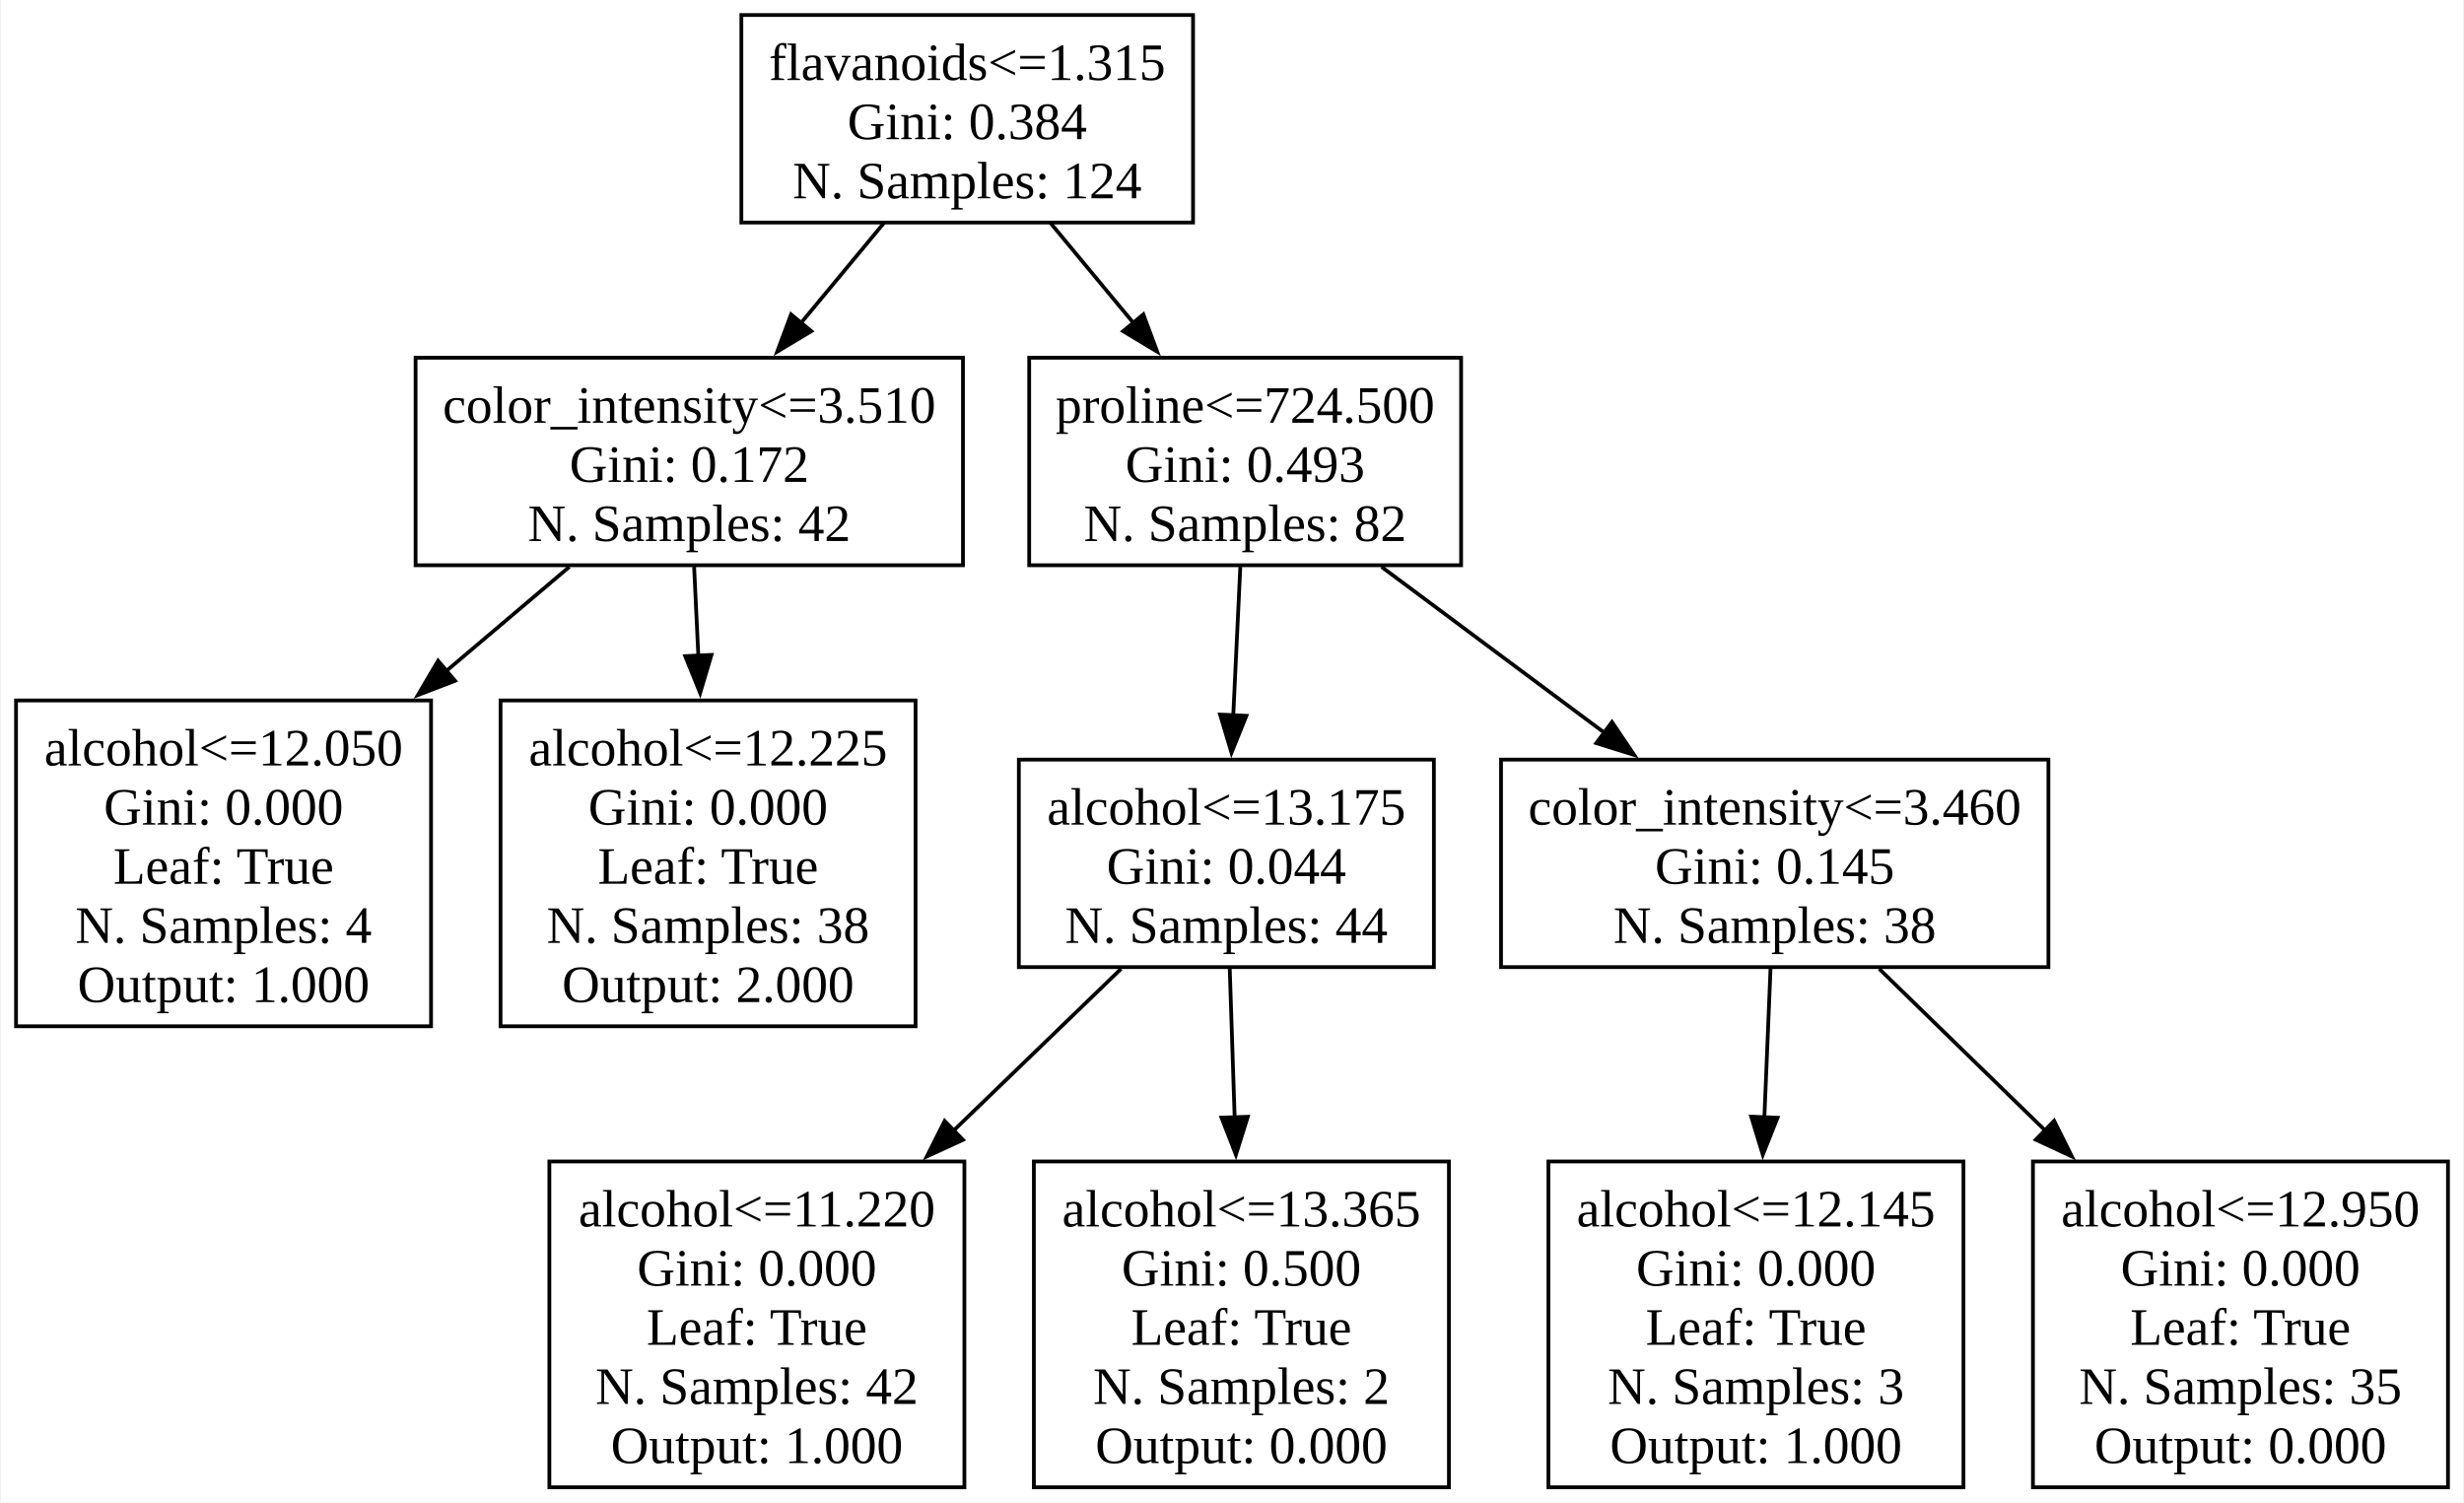
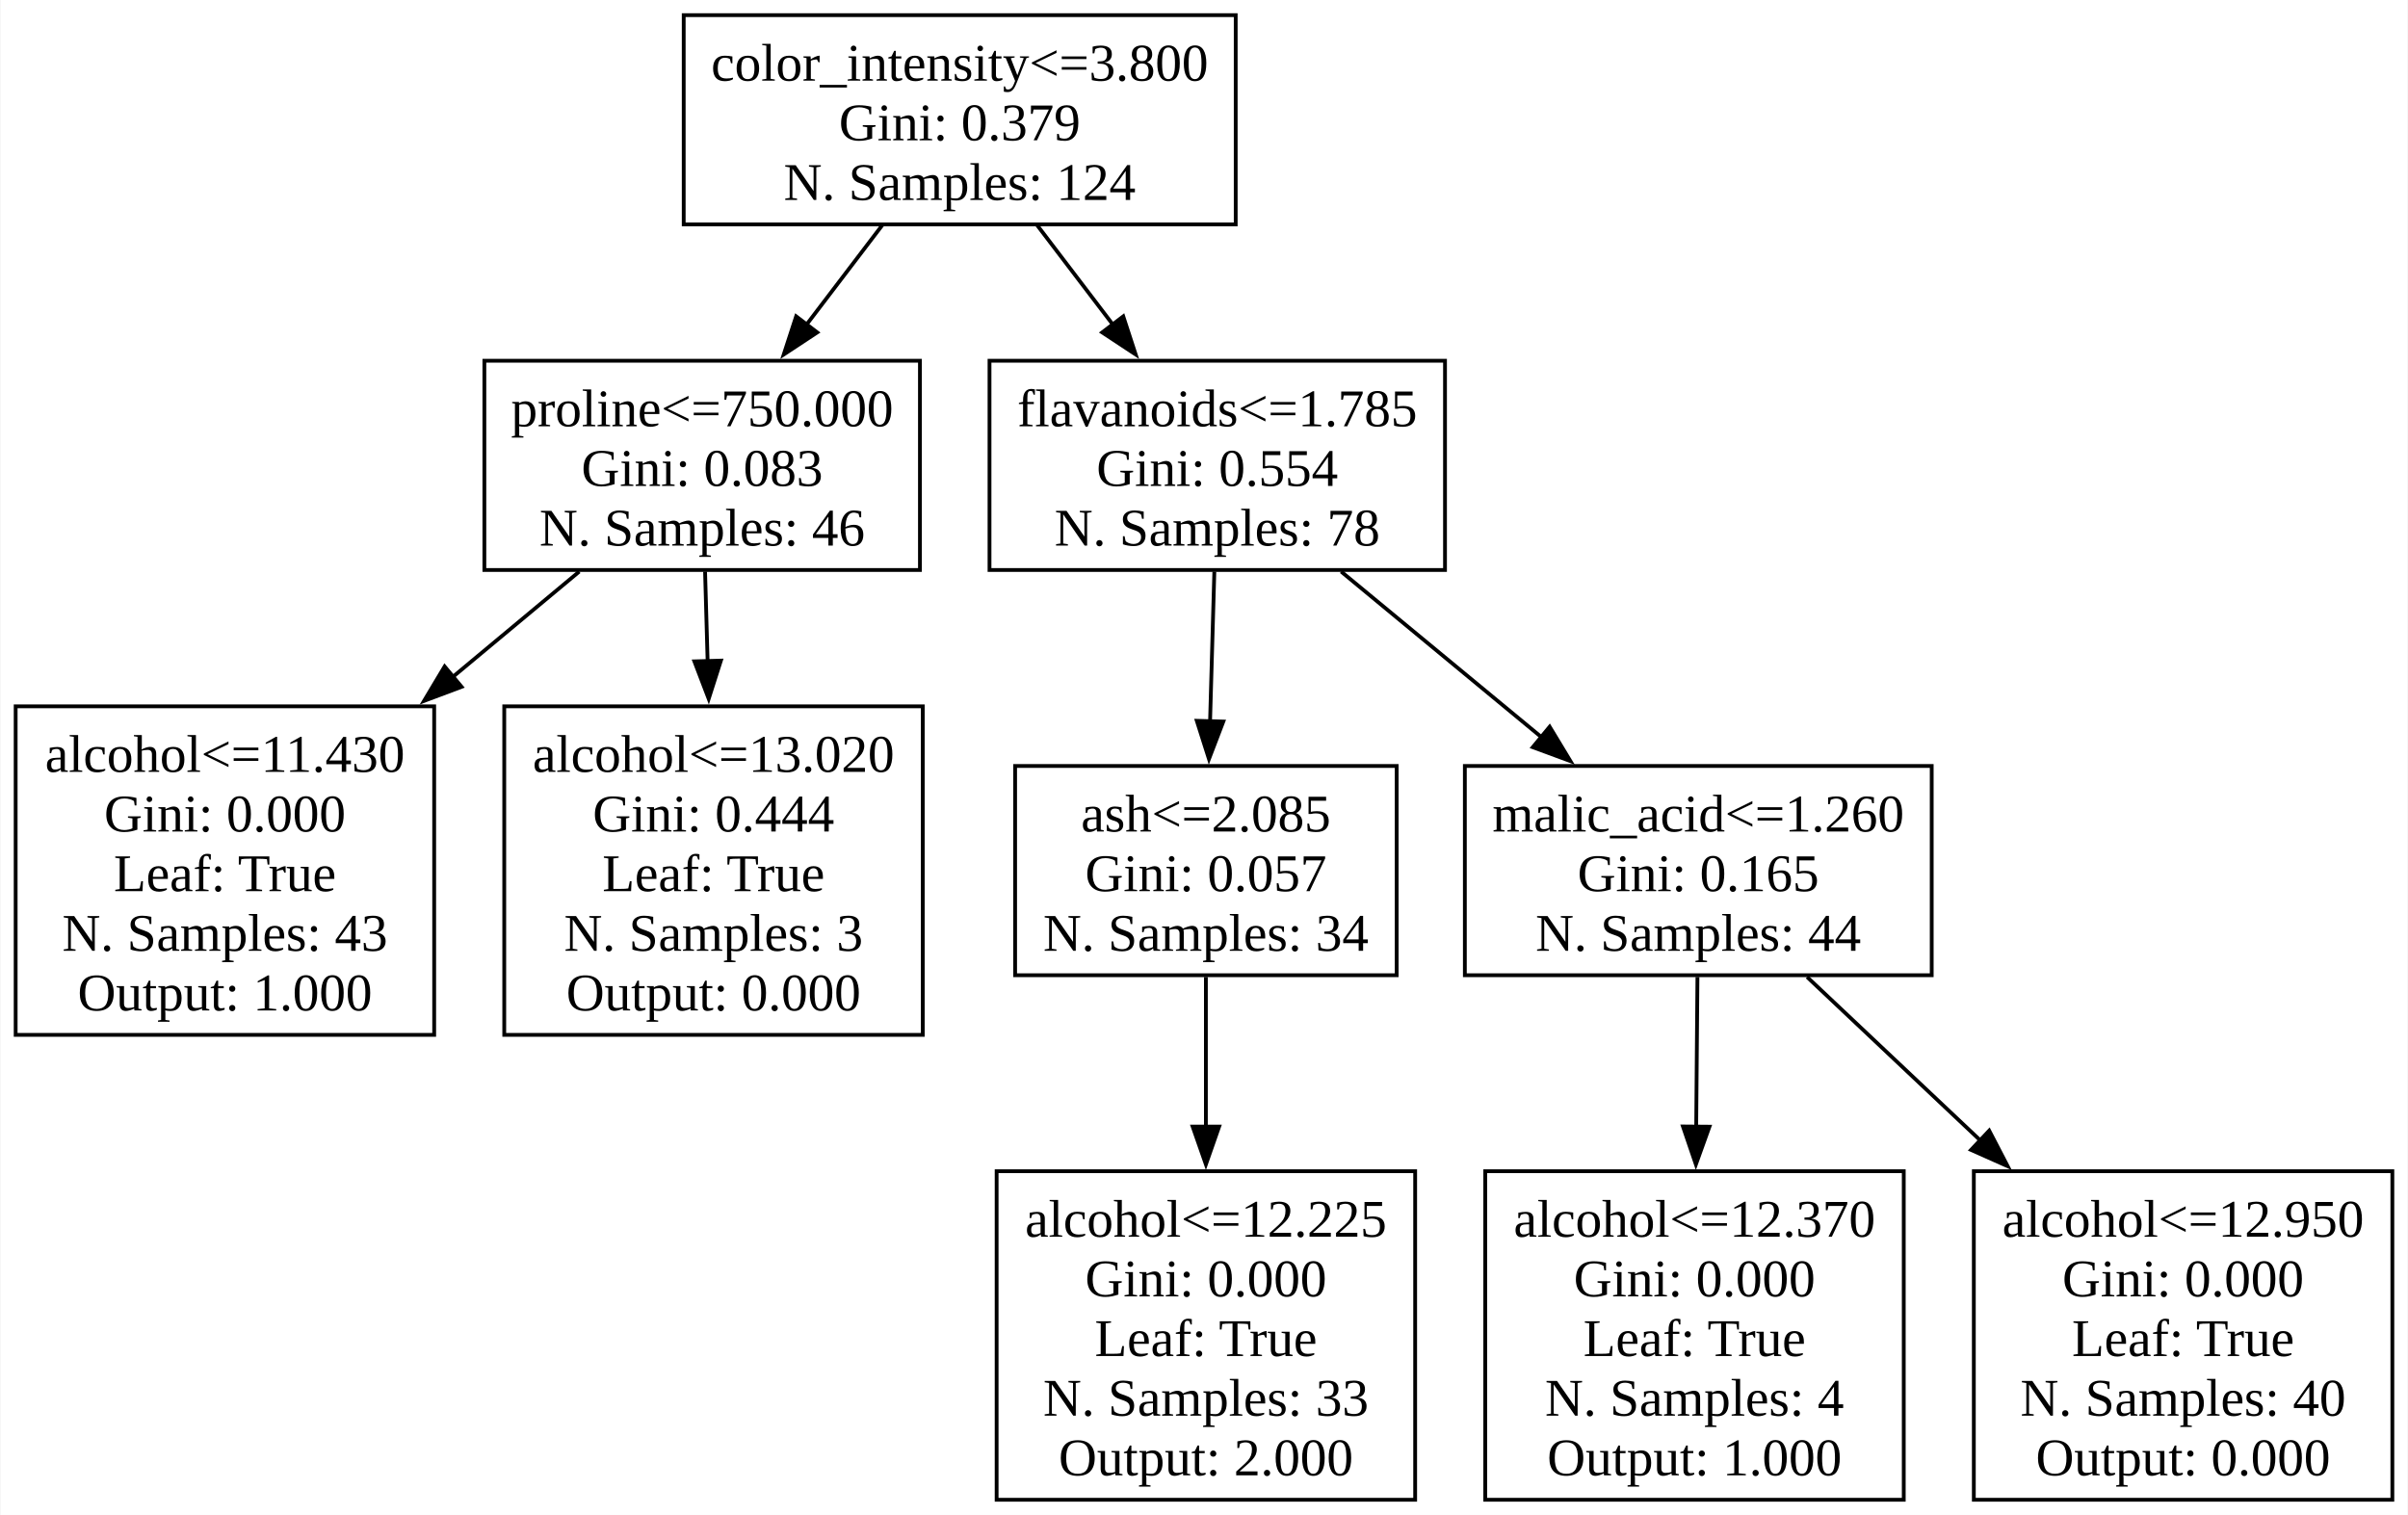
- <svg xmlns="http://www.w3.org/2000/svg" width="720pt" height="439pt" viewBox="0.00 0.00 720.00 439.36">
-   <g id="graph0" class="graph" transform="scale(1.0984 1.0984) rotate(0) translate(4 396)">
-     <polygon fill="white" stroke="none" points="-4,4 -4,-396 651.5,-396 651.5,4 -4,4" />
+ <svg xmlns="http://www.w3.org/2000/svg" width="720pt" height="453pt" viewBox="0.00 0.00 720.00 453.19">
+   <g id="graph0" class="graph" transform="scale(1.13297 1.13297) rotate(0) translate(4 396)">
+     <polygon fill="white" stroke="none" points="-4,4 -4,-396 631.5,-396 631.5,4 -4,4" />
    <g id="node1" class="node">
-       <polygon fill="none" stroke="black" points="313.38,-392 193.12,-392 193.12,-336.75 313.38,-336.75 313.38,-392" />
-       <text text-anchor="middle" x="253.25" y="-374.7" font-family="Times New Roman,serif" font-size="14.00">flavanoids&lt;=1.315</text>
-       <text text-anchor="middle" x="253.25" y="-358.95" font-family="Times New Roman,serif" font-size="14.00">Gini: 0.384</text>
-       <text text-anchor="middle" x="253.25" y="-343.2" font-family="Times New Roman,serif" font-size="14.00">N. Samples: 124</text>
+       <polygon fill="none" stroke="black" points="322.12,-392 176.38,-392 176.38,-336.75 322.12,-336.75 322.12,-392" />
+       <text text-anchor="middle" x="249.25" y="-374.7" font-family="Times New Roman,serif" font-size="14.00">color_intensity&lt;=3.800</text>
+       <text text-anchor="middle" x="249.25" y="-358.95" font-family="Times New Roman,serif" font-size="14.00">Gini: 0.379</text>
+       <text text-anchor="middle" x="249.25" y="-343.2" font-family="Times New Roman,serif" font-size="14.00">N. Samples: 124</text>
    </g>
    <g id="node2" class="node">
-       <polygon fill="none" stroke="black" points="252.12,-300.75 106.38,-300.75 106.38,-245.5 252.12,-245.5 252.12,-300.75" />
-       <text text-anchor="middle" x="179.25" y="-283.45" font-family="Times New Roman,serif" font-size="14.00">color_intensity&lt;=3.510</text>
-       <text text-anchor="middle" x="179.25" y="-267.7" font-family="Times New Roman,serif" font-size="14.00">Gini: 0.172</text>
-       <text text-anchor="middle" x="179.25" y="-251.95" font-family="Times New Roman,serif" font-size="14.00">N. Samples: 42</text>
+       <polygon fill="none" stroke="black" points="238.75,-300.75 123.75,-300.75 123.75,-245.5 238.75,-245.5 238.75,-300.75" />
+       <text text-anchor="middle" x="181.25" y="-283.45" font-family="Times New Roman,serif" font-size="14.00">proline&lt;=750.000</text>
+       <text text-anchor="middle" x="181.25" y="-267.7" font-family="Times New Roman,serif" font-size="14.00">Gini: 0.083</text>
+       <text text-anchor="middle" x="181.25" y="-251.95" font-family="Times New Roman,serif" font-size="14.00">N. Samples: 46</text>
    </g>
    <g id="edge1" class="edge">
-       <path fill="none" stroke="black" d="M231.05,-336.6C224.09,-328.2 216.29,-318.8 208.9,-309.89" />
-       <polygon fill="black" stroke="black" points="211.74,-307.82 202.66,-302.36 206.35,-312.29 211.74,-307.82" />
+       <path fill="none" stroke="black" d="M228.85,-336.6C222.52,-328.29 215.44,-318.99 208.71,-310.16" />
+       <polygon fill="black" stroke="black" points="211.63,-308.23 202.79,-302.4 206.07,-312.47 211.63,-308.23" />
    </g>
    <g id="node3" class="node">
-       <polygon fill="none" stroke="black" points="384.75,-300.75 269.75,-300.75 269.75,-245.5 384.75,-245.5 384.75,-300.75" />
-       <text text-anchor="middle" x="327.25" y="-283.45" font-family="Times New Roman,serif" font-size="14.00">proline&lt;=724.500</text>
-       <text text-anchor="middle" x="327.25" y="-267.7" font-family="Times New Roman,serif" font-size="14.00">Gini: 0.493</text>
-       <text text-anchor="middle" x="327.25" y="-251.95" font-family="Times New Roman,serif" font-size="14.00">N. Samples: 82</text>
+       <polygon fill="none" stroke="black" points="377.38,-300.75 257.12,-300.75 257.12,-245.5 377.38,-245.5 377.38,-300.75" />
+       <text text-anchor="middle" x="317.25" y="-283.45" font-family="Times New Roman,serif" font-size="14.00">flavanoids&lt;=1.785</text>
+       <text text-anchor="middle" x="317.25" y="-267.7" font-family="Times New Roman,serif" font-size="14.00">Gini: 0.554</text>
+       <text text-anchor="middle" x="317.25" y="-251.95" font-family="Times New Roman,serif" font-size="14.00">N. Samples: 78</text>
    </g>
    <g id="edge2" class="edge">
-       <path fill="none" stroke="black" d="M275.45,-336.6C282.41,-328.2 290.21,-318.8 297.6,-309.89" />
-       <polygon fill="black" stroke="black" points="300.15,-312.29 303.84,-302.36 294.76,-307.82 300.15,-312.29" />
+       <path fill="none" stroke="black" d="M269.65,-336.6C275.98,-328.29 283.06,-318.99 289.79,-310.16" />
+       <polygon fill="black" stroke="black" points="292.43,-312.47 295.71,-302.4 286.87,-308.23 292.43,-312.47" />
    </g>
    <g id="node4" class="node">
      <polygon fill="none" stroke="black" points="110.5,-209.5 0,-209.5 0,-122.75 110.5,-122.75 110.5,-209.5" />
-       <text text-anchor="middle" x="55.25" y="-192.2" font-family="Times New Roman,serif" font-size="14.00">alcohol&lt;=12.050</text>
+       <text text-anchor="middle" x="55.25" y="-192.2" font-family="Times New Roman,serif" font-size="14.00">alcohol&lt;=11.430</text>
      <text text-anchor="middle" x="55.25" y="-176.45" font-family="Times New Roman,serif" font-size="14.00">Gini: 0.000</text>
      <text text-anchor="middle" x="55.25" y="-160.7" font-family="Times New Roman,serif" font-size="14.00">Leaf: True</text>
-       <text text-anchor="middle" x="55.25" y="-144.95" font-family="Times New Roman,serif" font-size="14.00">N. Samples: 4</text>
+       <text text-anchor="middle" x="55.25" y="-144.95" font-family="Times New Roman,serif" font-size="14.00">N. Samples: 43</text>
      <text text-anchor="middle" x="55.25" y="-129.2" font-family="Times New Roman,serif" font-size="14.00">Output: 1.000</text>
    </g>
    <g id="edge3" class="edge">
-       <path fill="none" stroke="black" d="M147.32,-245.08C137.25,-236.56 125.79,-226.86 114.46,-217.26" />
-       <polygon fill="black" stroke="black" points="116.89,-214.73 107,-210.94 112.37,-220.08 116.89,-214.73" />
+       <path fill="none" stroke="black" d="M148.8,-245.08C138.58,-236.56 126.93,-226.86 115.41,-217.26" />
+       <polygon fill="black" stroke="black" points="117.74,-214.65 107.82,-210.93 113.26,-220.02 117.74,-214.65" />
    </g>
    <g id="node5" class="node">
      <polygon fill="none" stroke="black" points="239.5,-209.5 129,-209.5 129,-122.75 239.5,-122.75 239.5,-209.5" />
-       <text text-anchor="middle" x="184.25" y="-192.2" font-family="Times New Roman,serif" font-size="14.00">alcohol&lt;=12.225</text>
-       <text text-anchor="middle" x="184.25" y="-176.45" font-family="Times New Roman,serif" font-size="14.00">Gini: 0.000</text>
+       <text text-anchor="middle" x="184.25" y="-192.2" font-family="Times New Roman,serif" font-size="14.00">alcohol&lt;=13.020</text>
+       <text text-anchor="middle" x="184.25" y="-176.45" font-family="Times New Roman,serif" font-size="14.00">Gini: 0.444</text>
      <text text-anchor="middle" x="184.25" y="-160.7" font-family="Times New Roman,serif" font-size="14.00">Leaf: True</text>
-       <text text-anchor="middle" x="184.25" y="-144.95" font-family="Times New Roman,serif" font-size="14.00">N. Samples: 38</text>
-       <text text-anchor="middle" x="184.25" y="-129.2" font-family="Times New Roman,serif" font-size="14.00">Output: 2.000</text>
+       <text text-anchor="middle" x="184.25" y="-144.95" font-family="Times New Roman,serif" font-size="14.00">N. Samples: 3</text>
+       <text text-anchor="middle" x="184.25" y="-129.2" font-family="Times New Roman,serif" font-size="14.00">Output: 0.000</text>
    </g>
    <g id="edge4" class="edge">
-       <path fill="none" stroke="black" d="M180.54,-245.08C180.89,-237.73 181.28,-229.5 181.67,-221.22" />
-       <polygon fill="black" stroke="black" points="185.16,-221.63 182.14,-211.48 178.17,-221.3 185.16,-221.63" />
+       <path fill="none" stroke="black" d="M182.02,-245.08C182.23,-237.73 182.47,-229.5 182.7,-221.22" />
+       <polygon fill="black" stroke="black" points="186.2,-221.57 182.98,-211.48 179.2,-221.37 186.2,-221.57" />
    </g>
    <g id="node6" class="node">
-       <polygon fill="none" stroke="black" points="377.5,-193.75 267,-193.75 267,-138.5 377.5,-138.5 377.5,-193.75" />
-       <text text-anchor="middle" x="322.25" y="-176.45" font-family="Times New Roman,serif" font-size="14.00">alcohol&lt;=13.175</text>
-       <text text-anchor="middle" x="322.25" y="-160.7" font-family="Times New Roman,serif" font-size="14.00">Gini: 0.044</text>
-       <text text-anchor="middle" x="322.25" y="-144.95" font-family="Times New Roman,serif" font-size="14.00">N. Samples: 44</text>
+       <polygon fill="none" stroke="black" points="364.62,-193.75 263.88,-193.75 263.88,-138.5 364.62,-138.5 364.62,-193.75" />
+       <text text-anchor="middle" x="314.25" y="-176.45" font-family="Times New Roman,serif" font-size="14.00">ash&lt;=2.085</text>
+       <text text-anchor="middle" x="314.25" y="-160.7" font-family="Times New Roman,serif" font-size="14.00">Gini: 0.057</text>
+       <text text-anchor="middle" x="314.25" y="-144.95" font-family="Times New Roman,serif" font-size="14.00">N. Samples: 34</text>
    </g>
    <g id="edge5" class="edge">
-       <path fill="none" stroke="black" d="M325.96,-245.08C325.38,-232.96 324.69,-218.44 324.07,-205.24" />
-       <polygon fill="black" stroke="black" points="327.58,-205.41 323.61,-195.59 320.58,-205.74 327.58,-205.41" />
+       <path fill="none" stroke="black" d="M316.48,-245.08C316.13,-232.96 315.72,-218.44 315.34,-205.24" />
+       <polygon fill="black" stroke="black" points="318.85,-205.48 315.06,-195.59 311.85,-205.68 318.85,-205.48" />
    </g>
    <g id="node7" class="node">
-       <polygon fill="none" stroke="black" points="541.12,-193.75 395.38,-193.75 395.38,-138.5 541.12,-138.5 541.12,-193.75" />
-       <text text-anchor="middle" x="468.25" y="-176.45" font-family="Times New Roman,serif" font-size="14.00">color_intensity&lt;=3.460</text>
-       <text text-anchor="middle" x="468.25" y="-160.7" font-family="Times New Roman,serif" font-size="14.00">Gini: 0.145</text>
-       <text text-anchor="middle" x="468.25" y="-144.95" font-family="Times New Roman,serif" font-size="14.00">N. Samples: 38</text>
+       <polygon fill="none" stroke="black" points="505.88,-193.75 382.62,-193.75 382.62,-138.5 505.88,-138.5 505.88,-193.75" />
+       <text text-anchor="middle" x="444.25" y="-176.45" font-family="Times New Roman,serif" font-size="14.00">malic_acid&lt;=1.260</text>
+       <text text-anchor="middle" x="444.25" y="-160.7" font-family="Times New Roman,serif" font-size="14.00">Gini: 0.165</text>
+       <text text-anchor="middle" x="444.25" y="-144.95" font-family="Times New Roman,serif" font-size="14.00">N. Samples: 44</text>
    </g>
    <g id="edge6" class="edge">
-       <path fill="none" stroke="black" d="M363.56,-245.08C381.65,-231.61 403.71,-215.19 422.9,-200.9" />
-       <polygon fill="black" stroke="black" points="424.92,-203.76 430.85,-194.98 420.74,-198.14 424.92,-203.76" />
+       <path fill="none" stroke="black" d="M349.96,-245.08C366.1,-231.74 385.75,-215.49 402.93,-201.29" />
+       <polygon fill="black" stroke="black" points="405.01,-204.11 410.49,-195.04 400.55,-198.71 405.01,-204.11" />
    </g>
    <g id="node8" class="node">
-       <polygon fill="none" stroke="black" points="252.5,-86.75 142,-86.75 142,0 252.5,0 252.5,-86.75" />
-       <text text-anchor="middle" x="197.25" y="-69.45" font-family="Times New Roman,serif" font-size="14.00">alcohol&lt;=11.220</text>
-       <text text-anchor="middle" x="197.25" y="-53.7" font-family="Times New Roman,serif" font-size="14.00">Gini: 0.000</text>
-       <text text-anchor="middle" x="197.25" y="-37.95" font-family="Times New Roman,serif" font-size="14.00">Leaf: True</text>
-       <text text-anchor="middle" x="197.25" y="-22.2" font-family="Times New Roman,serif" font-size="14.00">N. Samples: 42</text>
-       <text text-anchor="middle" x="197.25" y="-6.45" font-family="Times New Roman,serif" font-size="14.00">Output: 1.000</text>
+       <polygon fill="none" stroke="black" points="369.5,-86.75 259,-86.75 259,0 369.5,0 369.5,-86.75" />
+       <text text-anchor="middle" x="314.25" y="-69.45" font-family="Times New Roman,serif" font-size="14.00">alcohol&lt;=12.225</text>
+       <text text-anchor="middle" x="314.25" y="-53.7" font-family="Times New Roman,serif" font-size="14.00">Gini: 0.000</text>
+       <text text-anchor="middle" x="314.25" y="-37.95" font-family="Times New Roman,serif" font-size="14.00">Leaf: True</text>
+       <text text-anchor="middle" x="314.25" y="-22.2" font-family="Times New Roman,serif" font-size="14.00">N. Samples: 33</text>
+       <text text-anchor="middle" x="314.25" y="-6.45" font-family="Times New Roman,serif" font-size="14.00">Output: 2.000</text>
    </g>
    <g id="edge7" class="edge">
-       <path fill="none" stroke="black" d="M294.2,-138.03C280.96,-125.24 264.72,-109.55 249.34,-94.7" />
-       <polygon fill="black" stroke="black" points="252.12,-92.51 242.49,-88.08 247.25,-97.54 252.12,-92.51" />
+       <path fill="none" stroke="black" d="M314.25,-138.03C314.25,-126.29 314.25,-112.12 314.25,-98.39" />
+       <polygon fill="black" stroke="black" points="317.75,-98.54 314.25,-88.54 310.75,-98.54 317.75,-98.54" />
    </g>
    <g id="node9" class="node">
-       <polygon fill="none" stroke="black" points="381.5,-86.75 271,-86.75 271,0 381.5,0 381.5,-86.75" />
-       <text text-anchor="middle" x="326.25" y="-69.45" font-family="Times New Roman,serif" font-size="14.00">alcohol&lt;=13.365</text>
-       <text text-anchor="middle" x="326.25" y="-53.7" font-family="Times New Roman,serif" font-size="14.00">Gini: 0.500</text>
-       <text text-anchor="middle" x="326.25" y="-37.95" font-family="Times New Roman,serif" font-size="14.00">Leaf: True</text>
-       <text text-anchor="middle" x="326.25" y="-22.2" font-family="Times New Roman,serif" font-size="14.00">N. Samples: 2</text>
-       <text text-anchor="middle" x="326.25" y="-6.45" font-family="Times New Roman,serif" font-size="14.00">Output: 0.000</text>
+       <polygon fill="none" stroke="black" points="498.5,-86.75 388,-86.75 388,0 498.5,0 498.5,-86.75" />
+       <text text-anchor="middle" x="443.25" y="-69.45" font-family="Times New Roman,serif" font-size="14.00">alcohol&lt;=12.370</text>
+       <text text-anchor="middle" x="443.25" y="-53.7" font-family="Times New Roman,serif" font-size="14.00">Gini: 0.000</text>
+       <text text-anchor="middle" x="443.25" y="-37.95" font-family="Times New Roman,serif" font-size="14.00">Leaf: True</text>
+       <text text-anchor="middle" x="443.25" y="-22.2" font-family="Times New Roman,serif" font-size="14.00">N. Samples: 4</text>
+       <text text-anchor="middle" x="443.25" y="-6.45" font-family="Times New Roman,serif" font-size="14.00">Output: 1.000</text>
    </g>
    <g id="edge8" class="edge">
-       <path fill="none" stroke="black" d="M323.15,-138.03C323.54,-126.29 324.01,-112.12 324.46,-98.39" />
-       <polygon fill="black" stroke="black" points="327.95,-98.65 324.79,-88.54 320.96,-98.42 327.95,-98.65" />
+       <path fill="none" stroke="black" d="M444.03,-138.03C443.93,-126.29 443.81,-112.12 443.7,-98.39" />
+       <polygon fill="black" stroke="black" points="447.2,-98.51 443.62,-88.54 440.2,-98.57 447.2,-98.51" />
    </g>
    <g id="node10" class="node">
-       <polygon fill="none" stroke="black" points="518.5,-86.75 408,-86.75 408,0 518.5,0 518.5,-86.75" />
-       <text text-anchor="middle" x="463.25" y="-69.45" font-family="Times New Roman,serif" font-size="14.00">alcohol&lt;=12.145</text>
-       <text text-anchor="middle" x="463.25" y="-53.7" font-family="Times New Roman,serif" font-size="14.00">Gini: 0.000</text>
-       <text text-anchor="middle" x="463.25" y="-37.95" font-family="Times New Roman,serif" font-size="14.00">Leaf: True</text>
-       <text text-anchor="middle" x="463.25" y="-22.2" font-family="Times New Roman,serif" font-size="14.00">N. Samples: 3</text>
-       <text text-anchor="middle" x="463.25" y="-6.45" font-family="Times New Roman,serif" font-size="14.00">Output: 1.000</text>
+       <polygon fill="none" stroke="black" points="627.5,-86.75 517,-86.75 517,0 627.5,0 627.5,-86.75" />
+       <text text-anchor="middle" x="572.25" y="-69.45" font-family="Times New Roman,serif" font-size="14.00">alcohol&lt;=12.950</text>
+       <text text-anchor="middle" x="572.25" y="-53.7" font-family="Times New Roman,serif" font-size="14.00">Gini: 0.000</text>
+       <text text-anchor="middle" x="572.25" y="-37.95" font-family="Times New Roman,serif" font-size="14.00">Leaf: True</text>
+       <text text-anchor="middle" x="572.25" y="-22.2" font-family="Times New Roman,serif" font-size="14.00">N. Samples: 40</text>
+       <text text-anchor="middle" x="572.25" y="-6.45" font-family="Times New Roman,serif" font-size="14.00">Output: 0.000</text>
    </g>
    <g id="edge9" class="edge">
-       <path fill="none" stroke="black" d="M467.13,-138.03C466.64,-126.29 466.06,-112.12 465.49,-98.39" />
-       <polygon fill="black" stroke="black" points="468.99,-98.39 465.08,-88.54 462,-98.68 468.99,-98.39" />
-     </g>
-     <g id="node11" class="node">
-       <polygon fill="none" stroke="black" points="647.5,-86.75 537,-86.75 537,0 647.5,0 647.5,-86.75" />
-       <text text-anchor="middle" x="592.25" y="-69.45" font-family="Times New Roman,serif" font-size="14.00">alcohol&lt;=12.950</text>
-       <text text-anchor="middle" x="592.25" y="-53.7" font-family="Times New Roman,serif" font-size="14.00">Gini: 0.000</text>
-       <text text-anchor="middle" x="592.25" y="-37.95" font-family="Times New Roman,serif" font-size="14.00">Leaf: True</text>
-       <text text-anchor="middle" x="592.25" y="-22.2" font-family="Times New Roman,serif" font-size="14.00">N. Samples: 35</text>
-       <text text-anchor="middle" x="592.25" y="-6.45" font-family="Times New Roman,serif" font-size="14.00">Output: 0.000</text>
-     </g>
-     <g id="edge10" class="edge">
-       <path fill="none" stroke="black" d="M496.08,-138.03C509.21,-125.24 525.32,-109.55 540.57,-94.7" />
-       <polygon fill="black" stroke="black" points="542.64,-97.57 547.37,-88.08 537.76,-92.55 542.64,-97.57" />
+       <path fill="none" stroke="black" d="M472.98,-138.03C486.53,-125.24 503.16,-109.55 518.91,-94.7" />
+       <polygon fill="black" stroke="black" points="521.06,-97.47 525.94,-88.07 516.26,-92.38 521.06,-97.47" />
    </g>
  </g>
</svg>
